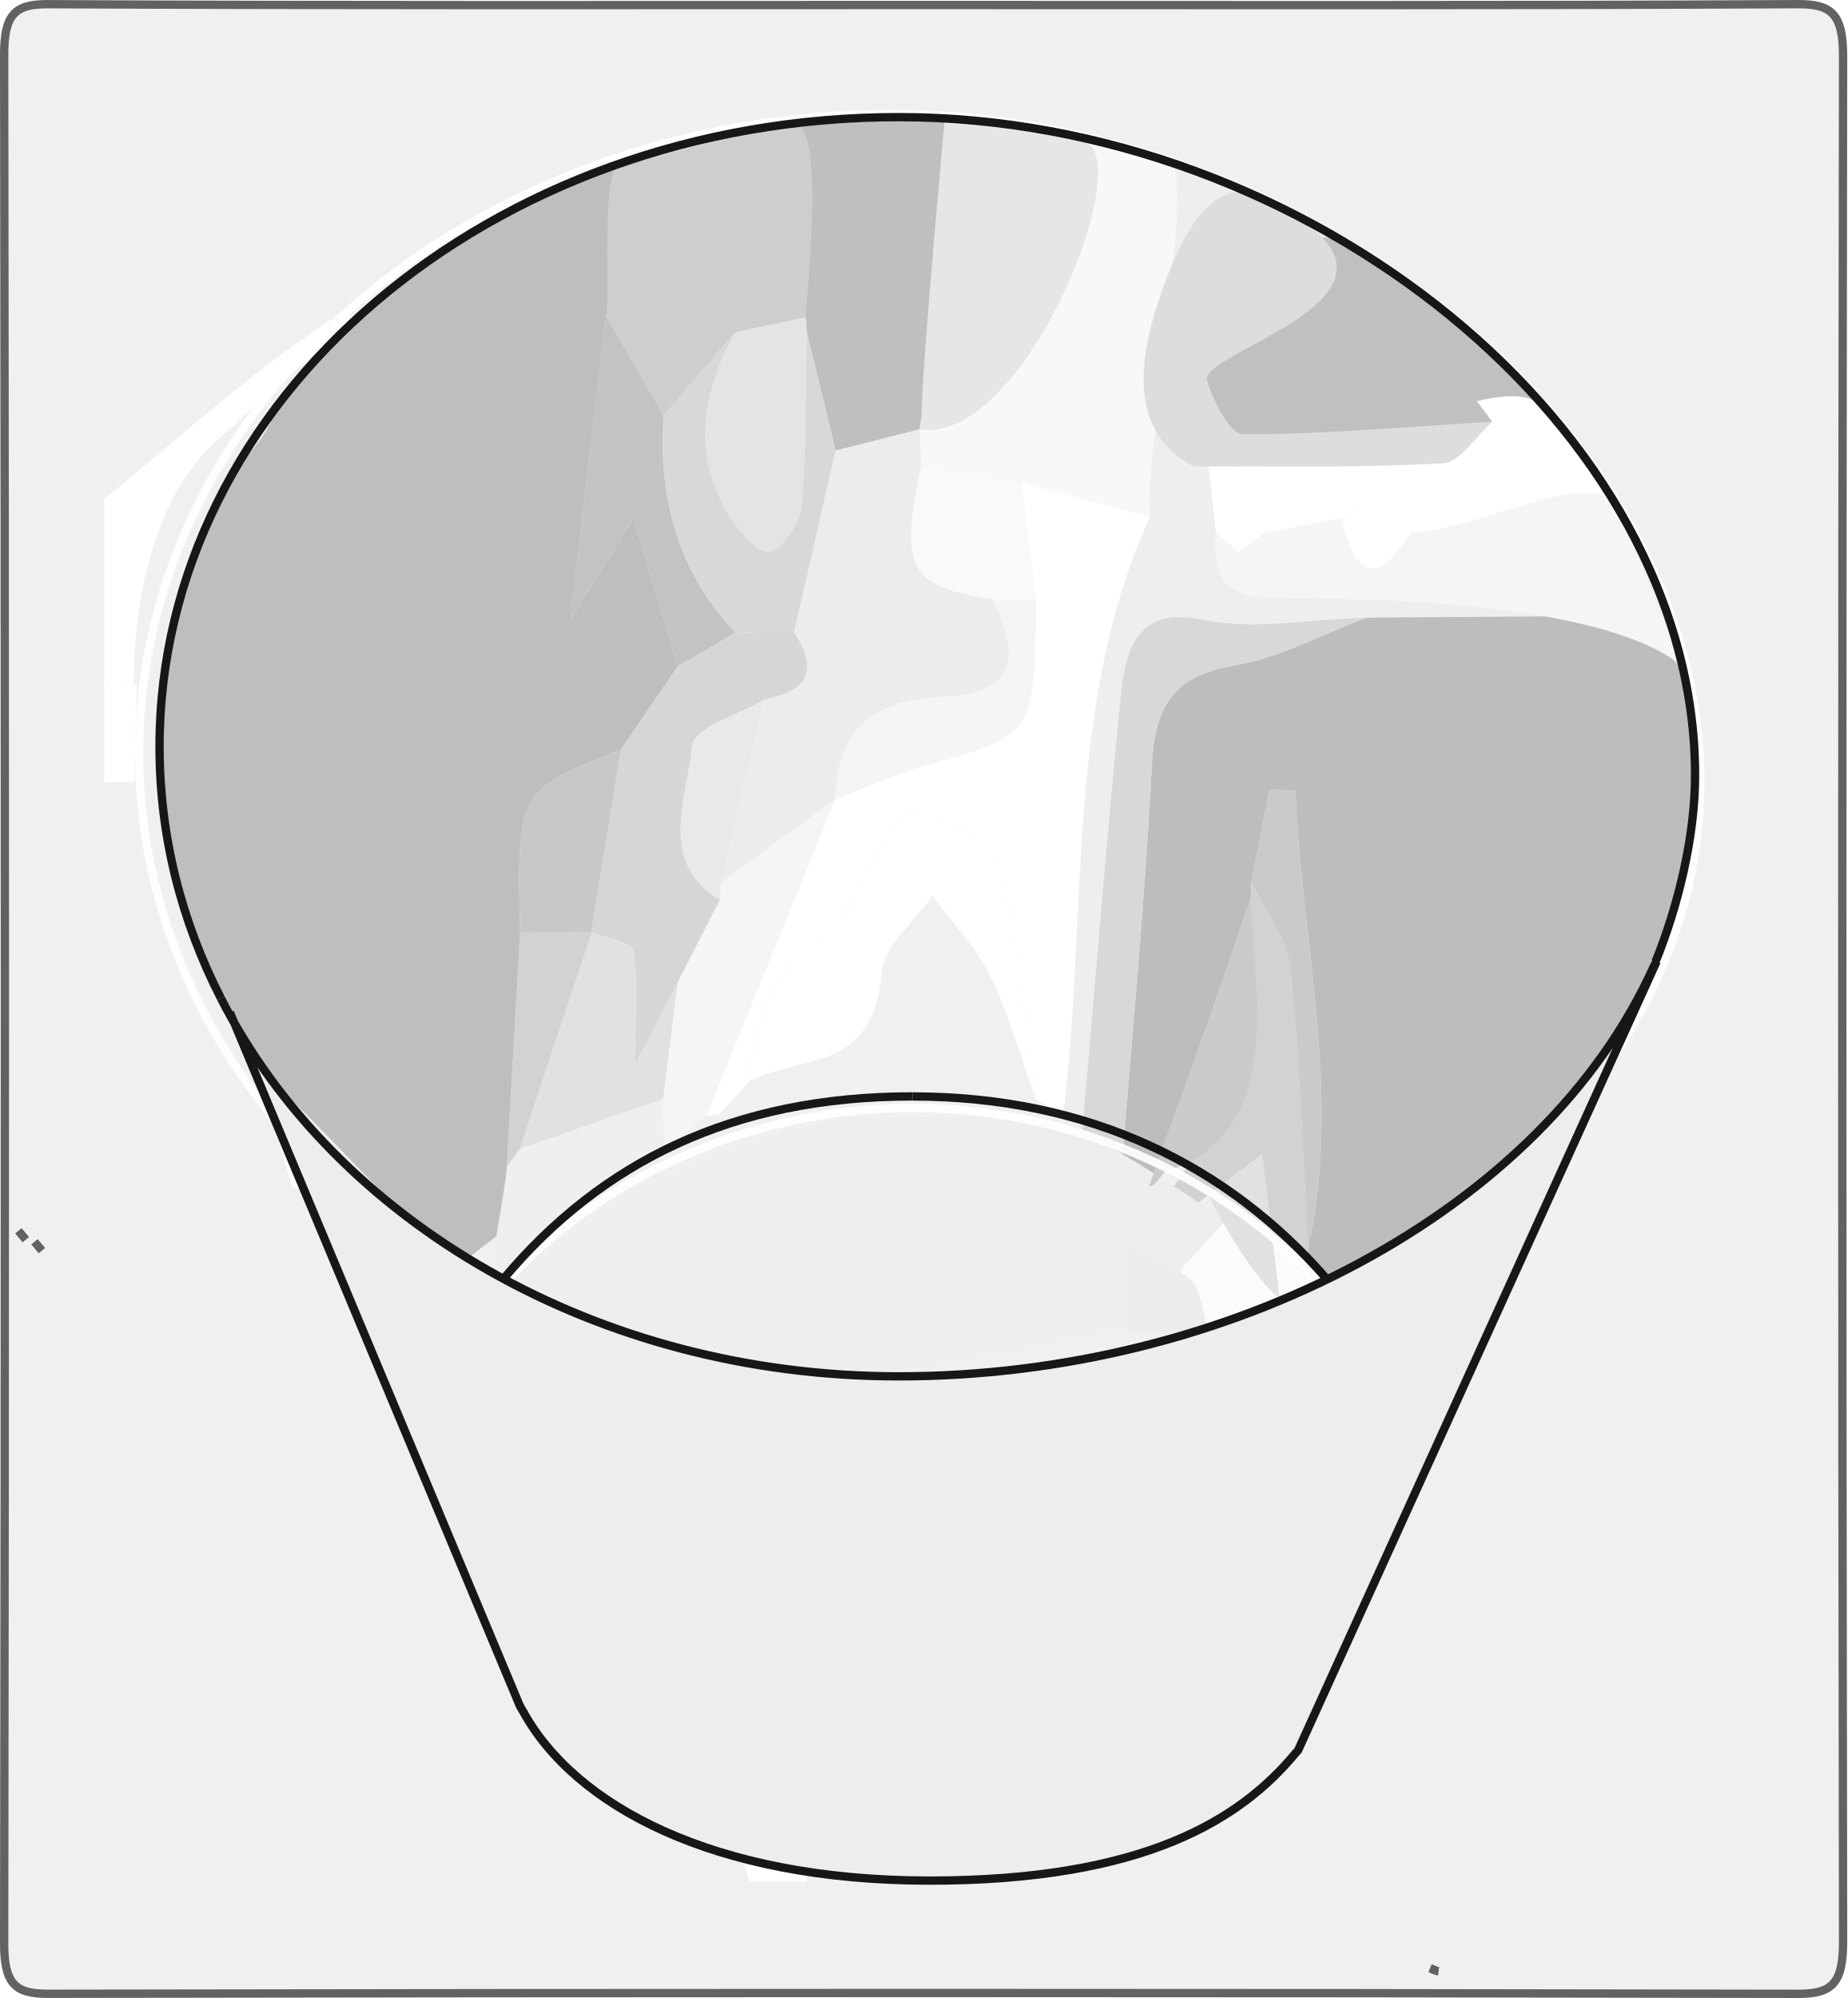
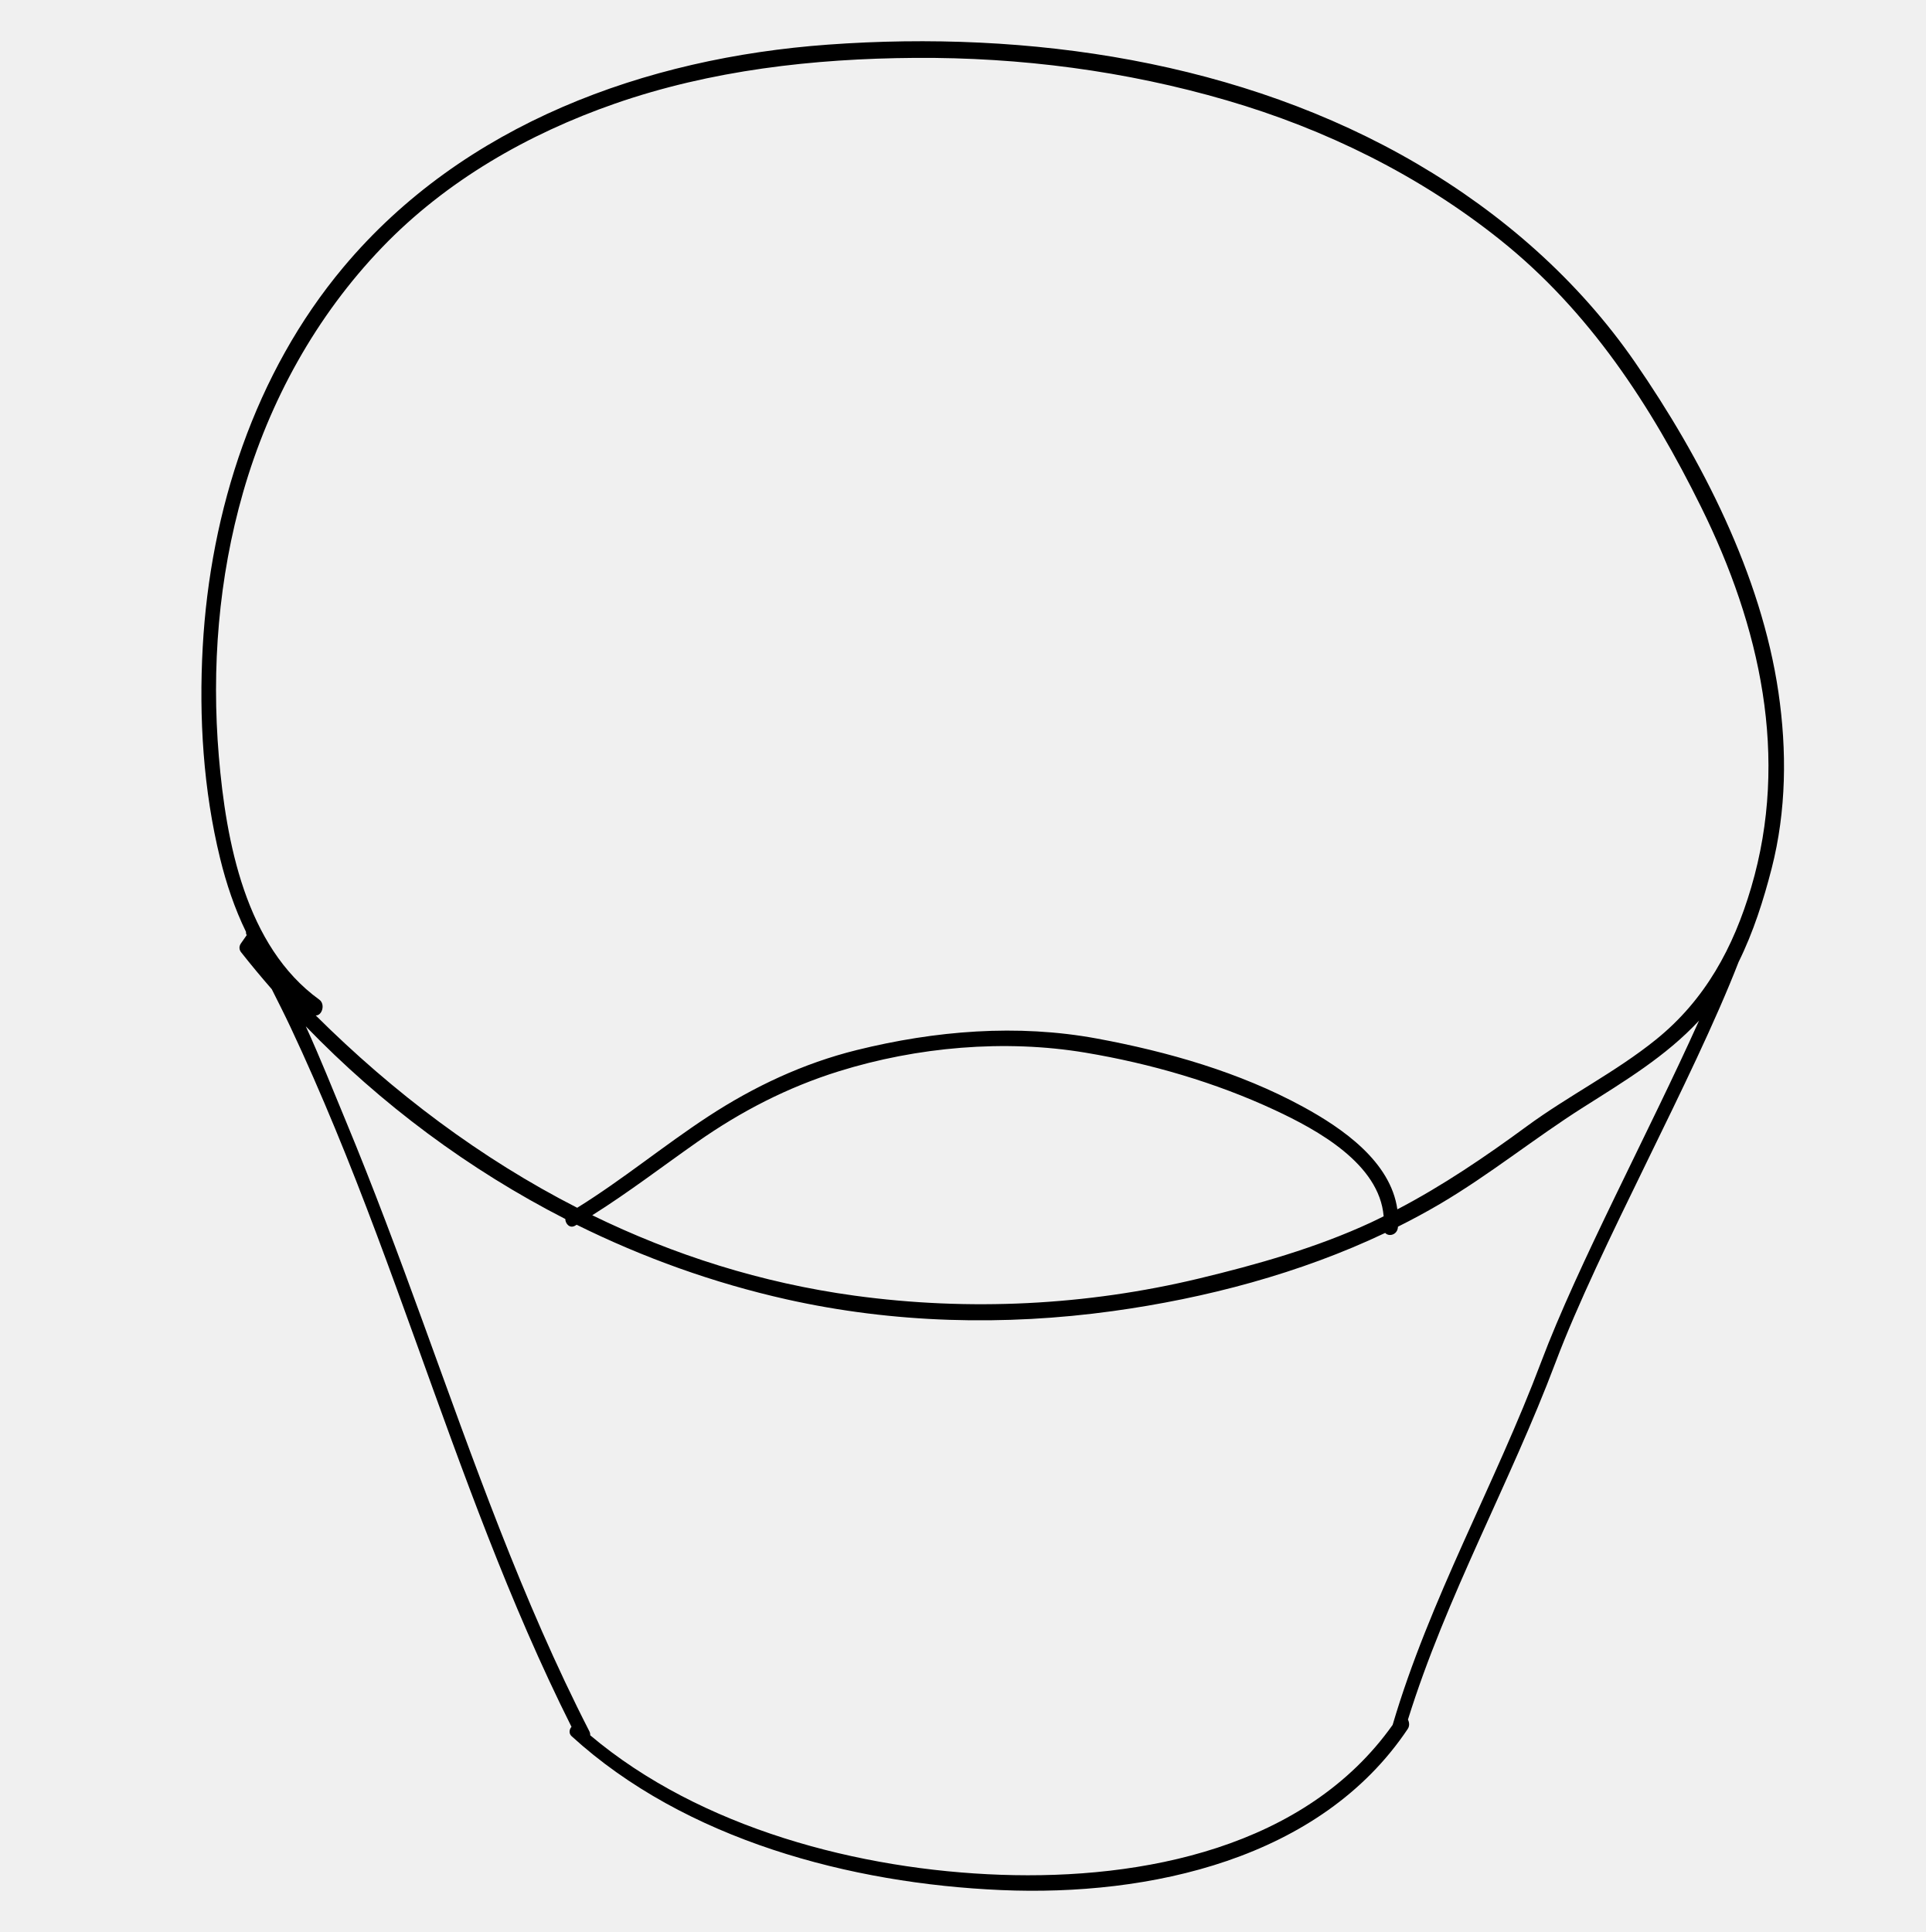
- <svg xmlns="http://www.w3.org/2000/svg" version="1.1" id="Layer_1" x="0px" y="0px" width="221.967px" height="240.115px" viewBox="19.429 16.307 221.967 240.115" enable-background="new 19.429 16.307 221.967 240.115" xml:space="preserve">
-   <g>
-     <path fill="#FFFFFF" d="M-38.139-26.871V296h343.727V-26.871H-38.139z M241.264,249.561c0.012,5.119-1.307,6.375-5.457,6.366   c-70.152-0.141-140.305-0.135-210.457-0.008c-3.948,0.005-5.259-1.213-5.252-6.095c0.119-75.633,0.119-151.265,0-226.897   c-0.007-4.867,1.273-6.131,5.239-6.113c22.176,0.102,46.751,0.093,105.437,0.093c35.007,0,70.013,0.075,105.021-0.1   c4.133-0.022,5.479,1.208,5.473,6.352C241.13,98.628,241.13,174.096,241.264,249.561z" />
-     <path fill="none" stroke="#626262" stroke-miterlimit="10" d="M24.463,166.604c-0.298-0.354-0.597-0.707-0.893-1.063   C23.869,165.896,24.165,166.25,24.463,166.604z" />
-     <g>
-       <g>
-         <path fill="none" stroke="#626262" stroke-miterlimit="10" d="M130.504,16.909c34.977,0,69.953,0.073,104.928-0.102     c4.131-0.02,5.478,1.208,5.465,6.352c-0.133,75.469-0.133,150.935,0,226.401c0.013,5.119-1.304,6.373-5.451,6.361     c-70.089-0.14-140.18-0.13-210.271-0.005c-3.945,0.005-5.255-1.217-5.246-6.095c0.118-75.635,0.117-151.265,0-226.897     c-0.009-4.867,1.27-6.131,5.233-6.113C60.275,16.978,95.391,16.909,130.504,16.909z" />
-       </g>
-       <path fill="none" stroke="#626262" stroke-miterlimit="10" d="M191.282,252.848c0.331,0.135,0.657,0.313,1,0.358" />
-       <path fill="none" stroke="#626262" stroke-miterlimit="10" d="M192.282,253.208c-0.341-0.05-0.669-0.226-1-0.36" />
-       <path fill="none" stroke="#626262" stroke-miterlimit="10" d="M22.534,165.282c-0.297-0.353-0.597-0.708-0.894-1.06    C21.938,164.574,22.237,164.93,22.534,165.282z" />
-     </g>
-   </g>
-   <g>
-     <path fill="#BEBEBE" d="M68.046,49.774c9.174-6.153,19.09-14.249,27.127-14.249c-0.564,1.325-2.348,17.409-2.914,18.734   c-1.367,11.676-2.734,23.352-4.268,36.453c2.539-4.051,4.371-6.976,7.576-12.087c2.229,7.448,3.77,12.595,5.309,17.744   c-2.281,3.337-4.563,6.676-6.842,10.015c-12.488,4.934-12.488,4.934-12.102,22.008c-0.531,9.368-1.066,18.735-1.6,28.102   c-0.1,2.547-0.199,5.094-0.297,7.639c-1.729,1.33-3.455,2.658-5.184,3.988c-1.6-1.316-3.201-2.635-4.803-3.948   c-6.367-5.89-11.334-11.776-17.697-17.666c-7.663-11.665-10.971-17.689-13.756-36.171c0.093-3.899,0.32-7.74,0.414-11.64   l0.777-5.071c3.317-12.858,3.213-12.518,8.112-21.327c6.089-5.991,2.612-5.938,8.7-11.927   C57.068,59.033,62.261,55.256,68.046,49.774z" />
-     <path fill="#BDBDBD" d="M214.535,90.317c9.156,7.01,8.201,8.003,8.287,16.416c0.289,27.733-17.559,45.186-22.195,49.962   c-7.479,5.109-14.957,10.219-22.438,15.327c-0.469,0.229-0.955,0.385-1.461,0.465c-0.529-0.233-1.07-0.428-1.627-0.57   c0.508-1.854,1.016-3.706,1.521-5.559c4.08-18.764-0.83-36.712-1.521-55.044c-1.049-0.026-2.102-0.054-3.147-0.081   c-0.728,3.721-1.449,7.44-2.172,11.159c-0.025,0.646-0.048,1.29-0.068,1.936c-1.877,5.438-3.725,10.892-5.646,16.31   c-2.151,6.069-4.368,12.109-6.56,18.161c-1.088-0.807-2.178-1.616-3.266-2.424c1.241-16.089,2.782-32.16,3.596-48.278   c0.404-7.975,3.582-10.72,9.972-11.824c5.399-0.933,10.56-3.753,15.821-5.738C193.936,90.461,205.376,83.309,214.535,90.317z" />
-     <path fill="#C0C0C0" d="M162.859,50.284c5.742,0,12.188-7.761,18.336-4.766c6.145,2.995,12.137,8.472,17.738,13.214   c0.612,0.818,7.729,8.361,8.344,9.181c-10,0.617-28.547,0.579-38.547,0.6c-1.467,0.004-3.551-3.939-4.266-6.468   C163.417,58.318,163.346,54.223,162.859,50.284z" />
-     <path fill="#EEEEEE" d="M214.535,90.317c-10.299,0.071-20.6,0.144-30.896,0.214c-6.592,0.186-13.367,1.567-19.729,0.252   c-7.645-1.579-9.232,3.16-9.855,9.59c-1.73,17.864-3.18,35.77-4.74,53.661c-0.002,0.002-0.4,0.446-0.398,0.446   c-0.59-1.313-1.186-2.623-1.771-3.935c3.082-24.124,0.133-49.429,10.473-72.129c-0.547-9.378,0.742-33.963,0.195-43.342   c1.146,0,11.494,4.814,12.643,4.814c-2.217,8.621-15.291,27.577-5.809,32.456c0.297,2.65,0.596,5.304,0.896,7.958   c-0.801,7.464,3.472,7.88,8.078,7.89c13.64,0.027,27.278,0.078,40.918,0.121C214.535,88.982,214.535,89.651,214.535,90.317z" />
-     <path fill="#FFFFFF" d="M165.533,80.304c-0.297-2.652-0.596-5.305-0.893-7.956c9.408-0.049,18.834,0.201,28.219-0.381   c2.024-0.125,3.92-3.251,5.875-4.994c-0.615-0.819-1.23-1.64-1.844-2.459c5.881-1.408,8.424-0.244,10.389,3.399   c2.992,5.553,4.613,3.651,6.598,9.502c-0.666,1.323-0.674,1.54-1.342,2.863c-7.848-0.006-15.695-0.012-23.541-0.02   c-1.25-0.635-2.5-1.271-3.75-1.906c-0.545-0.514-1.092-1.027-1.639-1.542c-0.988,0.59-1.979,1.182-2.965,1.77   c-3.099,0.6-6.189,1.201-9.286,1.8c-1.029,0.78-2.063,1.56-3.09,2.34C167.354,81.915,166.445,81.108,165.533,80.304z" />
-     <path fill="#FFFFFF" d="M31.95,76.307c8.119-6.65,15.981-13.798,24.487-19.695c3.248-2.251,1.666-1.664,5.717-2.352   c-6.086,5.99-9.013,7.661-15.104,13.652c-8.295,6.259-11.481,18.35-11.555,30.782c0,0,0.355-0.108,0.354-0.11   c-1.301-0.086-2.602-0.174-3.9-0.26C31.95,90.984,31.95,83.646,31.95,76.307z" />
-     <path fill="#F5F5F5" d="M221.587,96.369c-9.086-7.362-34.332-8.146-47.973-8.174c-4.607-0.009-8.88-0.426-8.076-7.889   c0.905,0.803,1.813,1.609,2.728,2.414c1.028-0.78,2.063-1.561,3.09-2.34c3.097-0.602,6.188-1.2,9.283-1.8   c1.702,7.814,4.588,7.7,8.354,1.679c7.848,0.008,21.866-8.347,24.883-2.844" />
-     <path fill="#F8F8F8" d="M159.927,35.76c3.238,0.808-2.862,33.281-2.313,42.659c-5.157-1.374-10.319-2.748-15.479-4.12   c-4.006-0.667-8.014-1.333-12.021-2.001c-0.067-1.462-0.139-2.925-0.207-4.387c0.076-0.534,0.162-1.065,0.261-1.594   c12.735,2,16.271-18.267,20.246-33.251C152.13,33.066,156.691,34.952,159.927,35.76z" />
-     <path fill="#E6E6E6" d="M149.318,33.066c7.396,1.303-6.68,36.846-19.416,34.845c-0.01-5.345-10.873-32.526-4.813-34.845   C131.846,30.482,136.4,30.795,149.318,33.066z" />
-     <path fill="#BFBFBF" d="M132.962,30.541c0,0-2.812,30.433-2.801,35.776c-0.097,0.529-0.185,1.061-0.259,1.596   c-3.354,0.851-6.714,1.696-10.069,2.544c-1.15-4.738-2.297-9.476-3.447-14.211c-0.049-0.604-0.1-1.202-0.152-1.805   c0.039-1.385-3.203-21.811-3.164-23.195C117.664,31.244,132.962,30.541,132.962,30.541z" />
-     <path fill="#DDDDDD" d="M198.734,66.973c-1.955,1.743-3.851,4.869-5.875,4.994c-9.387,0.583-20.59,0.345-30,0.394   c-9.484-4.879-5.4-16.716-3.445-22.076c3.445-9.442,7.301-12.074,11.035-10.393c25.105,11.313-7.031,18.426-5.984,22.152   c0.713,2.528,2.799,6.472,4.266,6.468C178.73,68.492,188.734,67.591,198.734,66.973z" />
-     <path fill="#FFFFFF" d="M109.462,242.445c-2.299-8.006-4.598-16.012-6.895-24.02c4.592,5.34,9.186,10.678,13.777,16.014   c0.002,2.668,0.004,5.336,0.006,8.006C114.054,242.445,111.759,242.445,109.462,242.445z" />
-     <path fill="#CECECE" d="M114.935,31.244c3.764,0,1.338,21.813,1.299,23.196c-2.838,0.605-5.68,1.213-8.52,1.823   c-2.848,3.335-5.697,6.67-8.545,10.007c-2.303-4.003-4.607-8.006-6.908-12.011c0.564-1.325-0.756-18.348,1.773-18.348   C96.564,35.913,111.171,31.244,114.935,31.244z" />
-     <path fill="#FFFFFF" d="M183.529,242.445c2.313-4.008,4.625-8.021,6.938-12.023" />
-     <path fill="#FFFFFF" d="M31.95,98.325c1.3,0.087,2.599,0.175,3.9,0.26c-0.091,3.899-0.185,7.8-0.278,11.7   c-1.207,0.016-2.415,0.032-3.622,0.051C31.95,106.332,31.95,102.328,31.95,98.325z" />
-     <path fill="#D6D6D6" d="M94.037,106.385c2.281-3.338,4.561-6.677,6.842-10.016c2.307-1.347,4.615-2.688,6.92-4.033   c2.352-0.038,4.703-0.072,7.055-0.11c3.586,5.644,0.48,7.235-3.672,8.192c-3.004,1.805-8.355,3.306-8.566,5.476   c-0.6,6.197-4.244,14.07,3.316,18.551c-1.688,3.308-3.377,6.615-5.064,9.923c-1.277,2.45-2.553,4.901-5.133,9.864   c0-6.629,0.418-10.289-0.238-13.665c-0.215-1.111-3.207-1.496-4.932-2.215l-0.109-0.017   C91.646,121.018,92.841,113.701,94.037,106.385z" />
-     <path fill="#EFEFEF" d="M78.798,168.318c-1.238,4.187,1.439-9.278,1.535-11.825c0.521-0.709,1.045-1.413,1.568-2.121   c5.738-2.009,11.479-4.017,17.217-6.021c0.035,2.063,0.068,4.129,0.104,6.191c-0.35,8.463,2.537,18.019-5.932,23.743   c-1.047-0.003-2.094-0.004-3.143-0.004l0.07-0.264" />
-     <path fill="#C3C3C3" d="M107.798,92.336c-2.307,1.344-4.615,2.687-6.92,4.033c-1.541-5.147-3.08-10.296-5.309-17.743   c-3.207,5.111-5.039,8.037-7.578,12.087c1.535-13.103,2.9-24.777,4.268-36.453c2.303,4.004,4.607,8.007,6.91,12.011   C98.48,76.553,101.148,85.336,107.798,92.336z" />
-     <path fill="#C8C8C8" d="M94.037,106.385c-1.195,7.317-2.391,14.634-3.582,21.952c-2.84,0.019-5.68,0.039-8.52,0.057   C81.546,111.317,81.546,111.317,94.037,106.385z" />
-     <path fill="#D2D2D2" d="M81.935,128.393c2.84-0.018,5.68-0.038,8.52-0.057c-0.002,0,0.109,0.017,0.107,0.017   c-2.887,8.674-5.773,17.345-8.66,26.019c-0.523,0.708-1.047,1.412-1.568,2.121C80.869,147.128,81.404,137.761,81.935,128.393z" />
-     <path fill="#FFFFFF" d="M70.052,164.172c-0.145,0.635-0.232,1.282-0.262,1.938c-5.09-2.406-10.182-4.816-15.273-7.229   c-1.186-4.125-2.373-8.249-3.561-12.374C57.322,152.396,63.687,158.284,70.052,164.172z" />
-     <path fill="#D8D8D8" d="M149.318,154.029c1.557-17.889,3.002-35.792,4.736-53.656c0.621-6.43,2.209-11.169,9.854-9.59   c6.359,1.314,13.135-0.067,19.729-0.252c-5.267,1.986-10.423,4.807-15.822,5.739c-6.392,1.104-9.565,3.85-9.971,11.824   c-0.814,16.119-2.355,32.188-3.599,48.278C152.604,155.593,150.96,154.811,149.318,154.029z" />
-     <path fill="#D2D2D2" d="M169.714,124.327c0.021-0.646,0.045-1.29,0.068-1.938c1.62,3.362,4.288,6.575,4.663,10.115   c1.187,11.219,1.517,22.559,2.177,33.854c-0.506,1.854-1.015,3.705-1.521,5.563c-0.636,0.153-1.269,0.31-1.896,0.458   c-0.707-5.79-1.416-11.579-2.123-17.368c-3.334,2.538-6.67,5.077-10.004,7.614c-0.633-0.648-1.266-1.306-1.898-1.957   C167.208,150.32,170.421,138.094,169.714,124.327z" />
-     <path fill="#FBFBFB" d="M160.082,155.547" />
-     <path fill="#EEEEEE" d="M175.416,169.934c-4.947,3.08-46.139,10.926-52.76,11.775c-8.258,1.061-28.254-5.716-35.711-8.298   c-12.277-4.251,17.605-20.464,35.4-22.876c4.438,0.351,19.02-1.075,26.973,1.999c7.953,3.073,26.809,17.397,26.809,17.397" />
-     <path fill="#FBFBFB" d="M167.902,161.609c4.041,3.252,15.686,11.377,5.303,10.768c0.631-0.15,1.264-0.305,1.896-0.458   c0.557,0.142,6.733-3.836,7.268-3.601c-4.037,1.334-13.711,6.838-17.75,8.174c-0.67-2.182-0.813-5.125-2.135-6.362   c-2.07-1.938-4.941-2.719-7.477-3.989c-0.104,3.316-0.5,6.676-0.137,9.924" />
-     <path fill="#CACACA" d="M176.625,166.357c-0.662-11.295-0.992-22.635-2.178-33.854c-0.373-3.54-3.043-6.754-4.662-10.115   c0.723-3.718,1.445-7.438,2.172-11.158c1.049,0.028,2.1,0.056,3.148,0.082C175.792,129.646,180.703,147.598,176.625,166.357z" />
-     <path fill="#CACACA" d="M160.082,156.93c-0.555-0.627-2.012,2.486-2.568,1.863c2.189-6.048,4.406-12.088,6.557-18.157   c1.922-5.419,3.77-10.871,5.646-16.31C170.421,138.094,173.205,152.002,160.082,156.93z" />
-     <path fill="#FFFFFF" d="M180.438,174.516c-0.75-0.83-1.498-1.662-2.248-2.492c7.479-5.106,14.957-10.216,22.438-15.328   c-1.721,3.063-3.44,6.128-5.162,9.191c-3.959,2.367-7.918,4.734-11.877,7.104C182.537,173.5,181.488,174.007,180.438,174.516z" />
-     <path fill="#F3F3F3" d="M123.242,184.4c5.168,1.336,10.334,2.675,15.502,4.012c0.295,2.294,0.955,4.615,0.82,6.874   c-0.529,8.944-6.553,15.366-13.658,14.36c-8.396-1.188-7.043-8.828-6.988-15.375c0.018-1.971,0.561-3.936,0.861-5.898   c0.045-1.216,0.09-2.432,0.137-3.646C121.023,184.618,122.132,184.509,123.242,184.4z" />
-     <path fill="#F8F8F8" d="M119.779,188.373c-0.301,1.967-0.844,3.932-0.859,5.898c-0.057,6.547-1.408,14.188,6.986,15.375   c7.105,1.006,13.129-5.416,13.658-14.36c0.135-2.259-0.525-4.58-0.82-6.874c7.506,5.1,2.625,11.813,1.736,18.008   c-0.84,1.712-1.492,3.604-2.561,5.098c-2.609,3.67-5.053,9.565-8.211,10.199c-5.912,1.18-10.754-3-12.305-10.609   c-0.193-0.938-0.693-1.795-1.053-2.688C117.123,201.646,113.023,193.757,119.779,188.373z" />
-     <path fill="#FFFFFF" d="M193.96,202.436" />
-     <path fill="#FCFCFC" d="M193.846,187.036c-2.347-3.162-7.912-10.888-10.259-14.048c3.959-2.366,17.317-13.926,21.276-16.293   C203.251,162.223,195.46,181.506,193.846,187.036z" />
-     <path fill="#FFFFFF" d="M142.13,74.299c5.162,1.373,10.322,2.747,15.481,4.12c-10.342,22.701-7.394,48.006-10.473,72.129   c-1.087-0.717-2.173-1.431-3.261-2.146c-1.401-9.547-2.008-19.407-4.644-28.476c-0.914-3.145-6.807-5.635-10.526-5.834   c-1.883-0.102-4.016,5.55-5.996,8.635c-1.316,2.052-2.178,5.198-3.91,6.069c-6.781,3.416-8.58,9.989-9.375,17.492   c-1.156,1.29-2.313,2.58-3.467,3.869c-0.557,0.086-1.113,0.15-1.672,0.209c5.17-12.676,10.34-25.35,15.51-38.023v-0.002   c3.525-1.341,6.994-2.965,10.591-3.972c13.342-3.737,13.356-3.662,13.498-20.042C143.302,83.652,142.716,78.974,142.13,74.299z" />
-     <path fill="#FFFFFF" d="M185.359,78.235l-0.113,0.117c1.25,0.636,2.5,1.271,3.748,1.907c-3.766,6.02-6.65,6.136-8.354-1.68   c0.987-0.588,1.979-1.179,2.967-1.77" />
-     <path fill="#FFFFFF" d="M171.355,80.381c-1.029,0.78-2.063,1.559-3.09,2.34C169.294,81.939,170.326,81.16,171.355,80.381z" />
-     <path fill="#ECECEC" d="M111.179,100.421c4.154-0.96,7.258-2.551,3.67-8.192c1.66-7.257,3.32-14.515,4.982-21.772   c3.357-0.847,6.715-1.692,10.071-2.543c0.068,1.46,0.138,2.923,0.207,4.385c-2.608,12.405-1.487,14.489,8.619,16.033   c3.729,7.88,2.028,11.313-6.002,11.703c-6.397,0.313-12.753,2.375-12.927,12.31l-0.002,0.002c-4.59,3.34-9.18,6.681-13.771,10.022   C107.746,115.052,109.462,107.734,111.179,100.421z" />
-     <path fill="#F9F9F9" d="M138.73,88.33c-10.105-1.544-11.229-3.627-8.619-16.033c4.008,0.669,8.014,1.335,12.021,2.002   c0.584,4.675,1.17,9.353,1.757,14.029C142.169,88.329,140.451,88.33,138.73,88.33z" />
-     <path fill="#E4E4E4" d="M107.714,56.264c2.84-0.61,5.68-1.218,8.52-1.823c0.053,0.602,0.104,1.201,0.152,1.805   c-0.148,6.959-0.012,13.95-0.623,20.854c-0.186,2.083-2.234,5.085-3.84,5.497c-1.297,0.333-3.6-2.269-4.785-4.142   C102.421,70.992,103.839,63.536,107.714,56.264z" />
-     <path fill="#D8D8D8" d="M107.714,56.264c-3.875,7.271-5.293,14.729-0.576,22.188c1.186,1.874,3.486,4.475,4.785,4.142   c1.605-0.411,3.654-3.413,3.838-5.497c0.613-6.903,0.475-13.894,0.625-20.854c1.148,4.736,2.295,9.473,3.445,14.211   c-1.662,7.258-3.324,14.516-4.982,21.771c-2.35,0.036-4.701,0.07-7.053,0.107c-6.65-7-9.318-15.783-8.629-26.064   C102.017,62.934,104.867,59.6,107.714,56.264z" />
-     <path fill="#E1E1E1" d="M81.902,154.372c2.887-8.673,5.773-17.345,8.662-26.019c1.723,0.717,4.717,1.104,4.932,2.215   c0.656,3.375,0.238,7.034,0.238,13.665c2.582-4.963,3.855-7.416,5.133-9.865c-0.582,4.658-1.164,9.32-1.746,13.982   C93.38,150.355,87.64,152.363,81.902,154.372z" />
-     <path fill="#F5F5F5" d="M99.119,148.35c0.582-4.66,1.164-9.322,1.746-13.98c1.689-3.308,3.377-6.615,5.066-9.923   c0.033-0.693,0.064-1.385,0.098-2.077c4.592-3.342,9.182-6.683,13.771-10.022c-5.17,12.674-10.34,25.348-15.51,38.023   c-1.689,1.396-3.379,2.782-5.068,4.176C99.187,152.479,99.154,150.414,99.119,148.35z" />
-     <path fill="#E9E9E9" d="M106.029,122.367c-0.033,0.691-0.064,1.384-0.098,2.077c-7.561-4.479-3.916-12.354-3.316-18.55   c0.211-2.17,5.561-3.671,8.564-5.476C109.462,107.734,107.746,115.052,106.029,122.367z" />
-     <path fill="#E1E1E1" d="M173.205,172.377c-4.043-3.251-8.584-12.449-8.584-12.449s3.127-2.381,6.461-4.918   C171.789,160.798,172.498,166.588,173.205,172.377z" />
-     <path fill="#ECECEC" d="M154.873,176.063c-0.361-3.246,0.035-6.604,0.137-9.924c2.533,1.271,5.404,2.053,7.475,3.989   c1.324,1.238,1.467,4.183,2.139,6.363" />
-     <path fill="#FFFFFF" d="M143.882,148.4c-1.784-4.961-3.198-10.166-5.473-14.803c-1.755-3.579-4.589-6.441-6.943-9.623   c-2.129,3.092-5.832,6.006-6.107,9.309c-1.02,12.214-10.057,9.723-15.93,13.005c0.797-7.502,2.596-14.076,9.377-17.491   c1.73-0.871,2.594-4.018,3.91-6.07c1.98-3.084,4.113-8.734,5.994-8.634c3.722,0.199,9.613,2.69,10.526,5.834   C141.873,128.994,142.479,138.854,143.882,148.4z" />
-     <path fill="#F5F5F5" d="M138.73,88.33c1.721,0,3.438-0.001,5.16-0.001c-0.143,16.38-0.156,16.305-13.498,20.042   c-3.598,1.006-7.064,2.631-10.592,3.972c0.172-9.934,6.527-11.996,12.928-12.309C140.757,99.643,142.46,96.211,138.73,88.33z" />
-   </g>
-   <path fill="none" stroke="#FFFFFF" stroke-miterlimit="10" d="M68.148,167.197" />
-   <path fill="none" stroke="#FFFFFF" stroke-miterlimit="10" d="M189.244,165.255" />
-   <line opacity="0.1" fill="none" stroke="#FFFFFF" stroke-miterlimit="10" enable-background="new    " x1="181.195" y1="218.43" x2="220.738" y2="128.393" />
-   <line opacity="0.1" fill="none" stroke="#FFFFFF" stroke-miterlimit="10" enable-background="new    " x1="70.695" y1="204.221" x2="40.414" y2="128.766" />
-   <g id="Layer_2">
- </g>
-   <line fill="none" x1="70.695" y1="204.221" x2="85.31" y2="232.494" />
-   <path opacity="0.9" fill="none" stroke="#FFFFFF" stroke-miterlimit="10" enable-background="new    " d="M178.787,171.314  c-10.955-12.54-29.145-21.86-49.73-21.86c-20.918,0-39.365,9.591-50.258,22.478" />
-   <path opacity="0.9" fill="none" stroke="#000000" stroke-miterlimit="10" enable-background="new    " d="M129.057,148.07  c-21.7,0-37.345,7.979-49.015,21.788" />
-   <path opacity="0.9" fill="none" stroke="#000000" stroke-miterlimit="10" enable-background="new    " d="M178.787,169.934  c-11.76-13.46-28.34-21.859-49.73-21.859" />
-   <path opacity="0.9" fill="none" stroke="#FFFFFF" stroke-miterlimit="10" enable-background="new    " d="M223.74,110.283  c0,42.404-47.396,73.291-97.277,73.291s-90.316-34.378-90.316-76.782c0-42.405,40.436-76.782,90.316-76.782  S223.74,67.879,223.74,110.283z" />
-   <path fill="none" stroke="#171717" stroke-miterlimit="10" d="M45.975,136.281c-4.745-9.261-7.376-19.486-7.376-30.234  c0-41.789,39.771-75.664,88.833-75.664c49.063,0,95.679,37.318,95.679,79.104c0,7.413-2.072,15.829-4.762,22.421" />
-   <path fill="#EDEDED" stroke="#171717" stroke-miterlimit="10" d="M47.052,137.979l34.85,83.354l0.404,0.683  c6.119,11.174,22.672,20.297,48.838,20.297c25.877,0,37.361-7.414,43.868-15.209l0.401-0.455l43.075-94.789l-0.313,0.515  c-13.229,29.561-51.192,49.339-90.743,49.339c-36.441,0-67.76-18.688-81.458-45.43" />
+ <svg xmlns="http://www.w3.org/2000/svg" version="1.1" id="Layer_1" x="0px" y="0px" width="325.984px" height="327.113px" viewBox="0 0 325.984 327.113" enable-background="new 0 0 325.984 327.113" xml:space="preserve">
+   <path d="M301.083,117.209c-2.912-19.86-12.994-39.533-24.295-55.898c-9.562-13.846-22.404-25.1-36.88-33.58  c-29.734-17.421-65.766-22.641-99.737-20.174c-30.92,2.245-61.693,13.411-82.032,37.682C43.132,63.146,35.593,86.456,34.32,109.551  c-0.659,11.961,0.096,24.166,2.952,35.821c1.035,4.223,2.453,8.459,4.381,12.415c-0.016,0.118-0.014,0.236,0.025,0.336  c0.027,0.071,0.059,0.14,0.087,0.21c-0.325,0.467-0.651,0.935-0.978,1.402c-0.335,0.48-0.328,1.04,0.037,1.502  c1.676,2.126,3.408,4.205,5.186,6.246c1.072,2.137,2.155,4.267,3.168,6.418c2.66,5.65,5.152,11.377,7.542,17.148  c4.911,11.857,9.301,23.926,13.652,35.996c7.965,22.096,15.835,44.307,26.382,65.33c-0.377,0.42-0.491,1.123,0.018,1.586  c19.235,17.562,47.254,24.953,72.72,26.053c25.021,1.082,54.042-5.16,68.835-27.283c0.332-0.496,0.277-1.105,0.035-1.58  c6.48-20.836,17.306-40.076,24.986-60.469c7.371-19.57,23.211-47.752,30.991-67.802c2.501-5.052,4.241-10.551,5.602-15.861  C302.436,137.278,302.534,127.114,301.083,117.209z M260.907,230.619c-7.795,20.709-18.871,40.146-25.137,61.428  c-14.722,20.779-42.297,26.223-66.342,25.379c-23.93-0.838-50.803-7.848-69.509-23.619c0.011-0.223-0.028-0.455-0.146-0.686  c-11.401-22.244-19.653-45.871-28.185-69.314c-4.156-11.422-8.391-22.814-13.053-34.04c-2.16-5.201-4.326-10.667-6.766-15.997  c12.737,13.197,27.635,24.279,43.934,32.621c0.014,0.812,0.762,1.658,1.658,1.135c0.09-0.053,0.176-0.108,0.266-0.16  c11.285,5.588,23.219,9.871,35.556,12.635c18.089,4.051,36.845,4.518,55.181,1.988c15.713-2.166,31.688-6.369,46.146-13.241  c0.605,0.698,2.057,0.345,2.157-0.972c0.002-0.028,0.002-0.056,0.004-0.084c2.409-1.203,4.776-2.475,7.086-3.834  c8.431-4.962,16.032-11.142,24.284-16.375c6.936-4.399,13.967-8.614,19.604-14.678C279.184,191.64,267.134,214.078,260.907,230.619z   M100.268,205.757c6.112-3.843,11.846-8.24,17.756-12.388c7.421-5.208,15.324-9.289,23.993-11.988  c13.231-4.12,28.062-5.444,41.771-3.147c10.974,1.839,21.954,5.018,32.045,9.723c7.176,3.346,17.7,9.09,18.414,17.979  c-0.712,0.35-1.42,0.709-2.142,1.043c-9.211,4.277-19.317,7.137-29.175,9.502c-19.027,4.566-38.882,5.537-58.264,2.889  C128.911,217.216,114.077,212.498,100.268,205.757z M296.475,150.245c-2.998,10.184-7.798,19.05-16.124,25.769  c-6.839,5.518-14.798,9.486-21.874,14.684c-7.01,5.149-14.208,10.036-21.909,14.062c-1.14-8.088-9.276-13.727-16.005-17.391  c-10.712-5.833-22.889-9.312-34.83-11.524c-13.496-2.501-27.428-1.343-40.706,1.948c-8.996,2.229-17.405,6.178-25.136,11.242  c-7.545,4.941-14.504,10.704-22.173,15.457c-16.292-8.324-31.11-19.483-44.272-32.572c1.074,0.08,1.682-1.894,0.604-2.672  c-12.504-9.035-15.787-26.795-17-41.162c-1.267-15.013-0.051-30.246,4.107-44.734C45.6,67.874,53.52,53.504,64.695,41.879  c10.837-11.271,24.678-19.198,39.358-24.315c16.301-5.682,33.672-7.648,50.859-7.763c17.812-0.119,35.652,2.201,52.76,7.188  c16.752,4.883,32.635,12.709,46.291,23.613c15.128,12.08,25.533,28.052,34.03,45.246  C297.972,106.035,302.973,128.182,296.475,150.245z" />
</svg>
